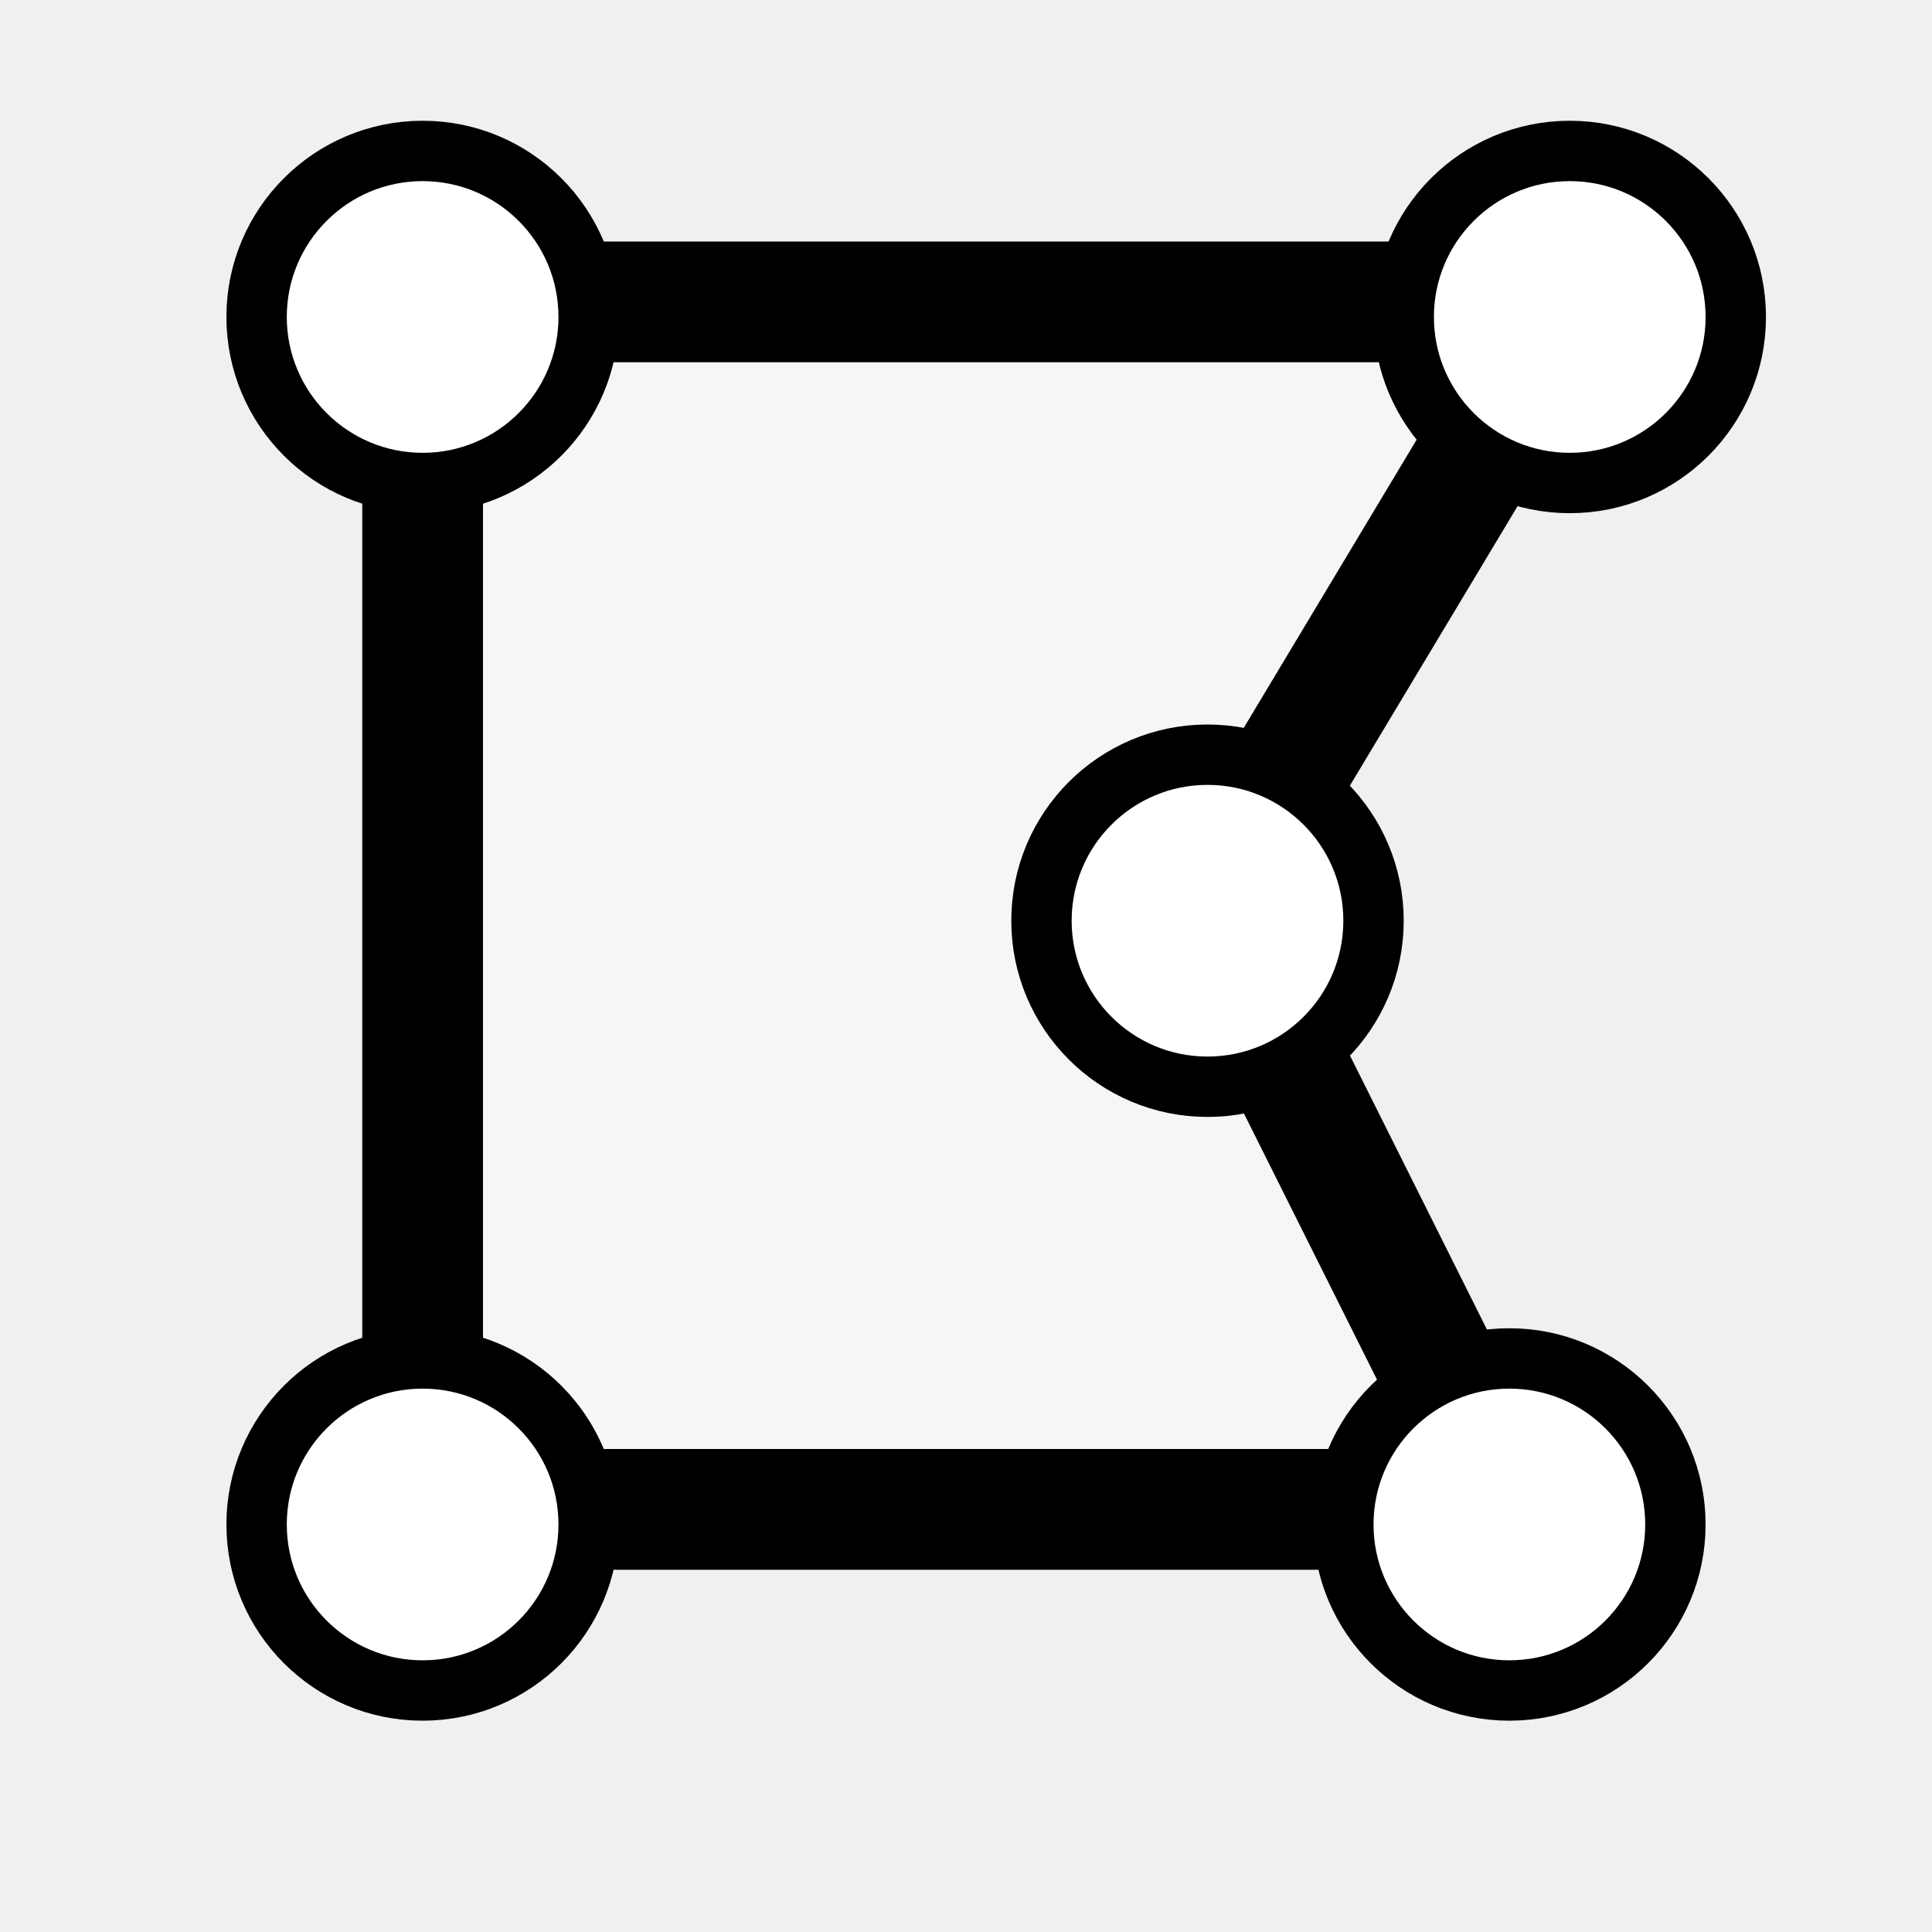
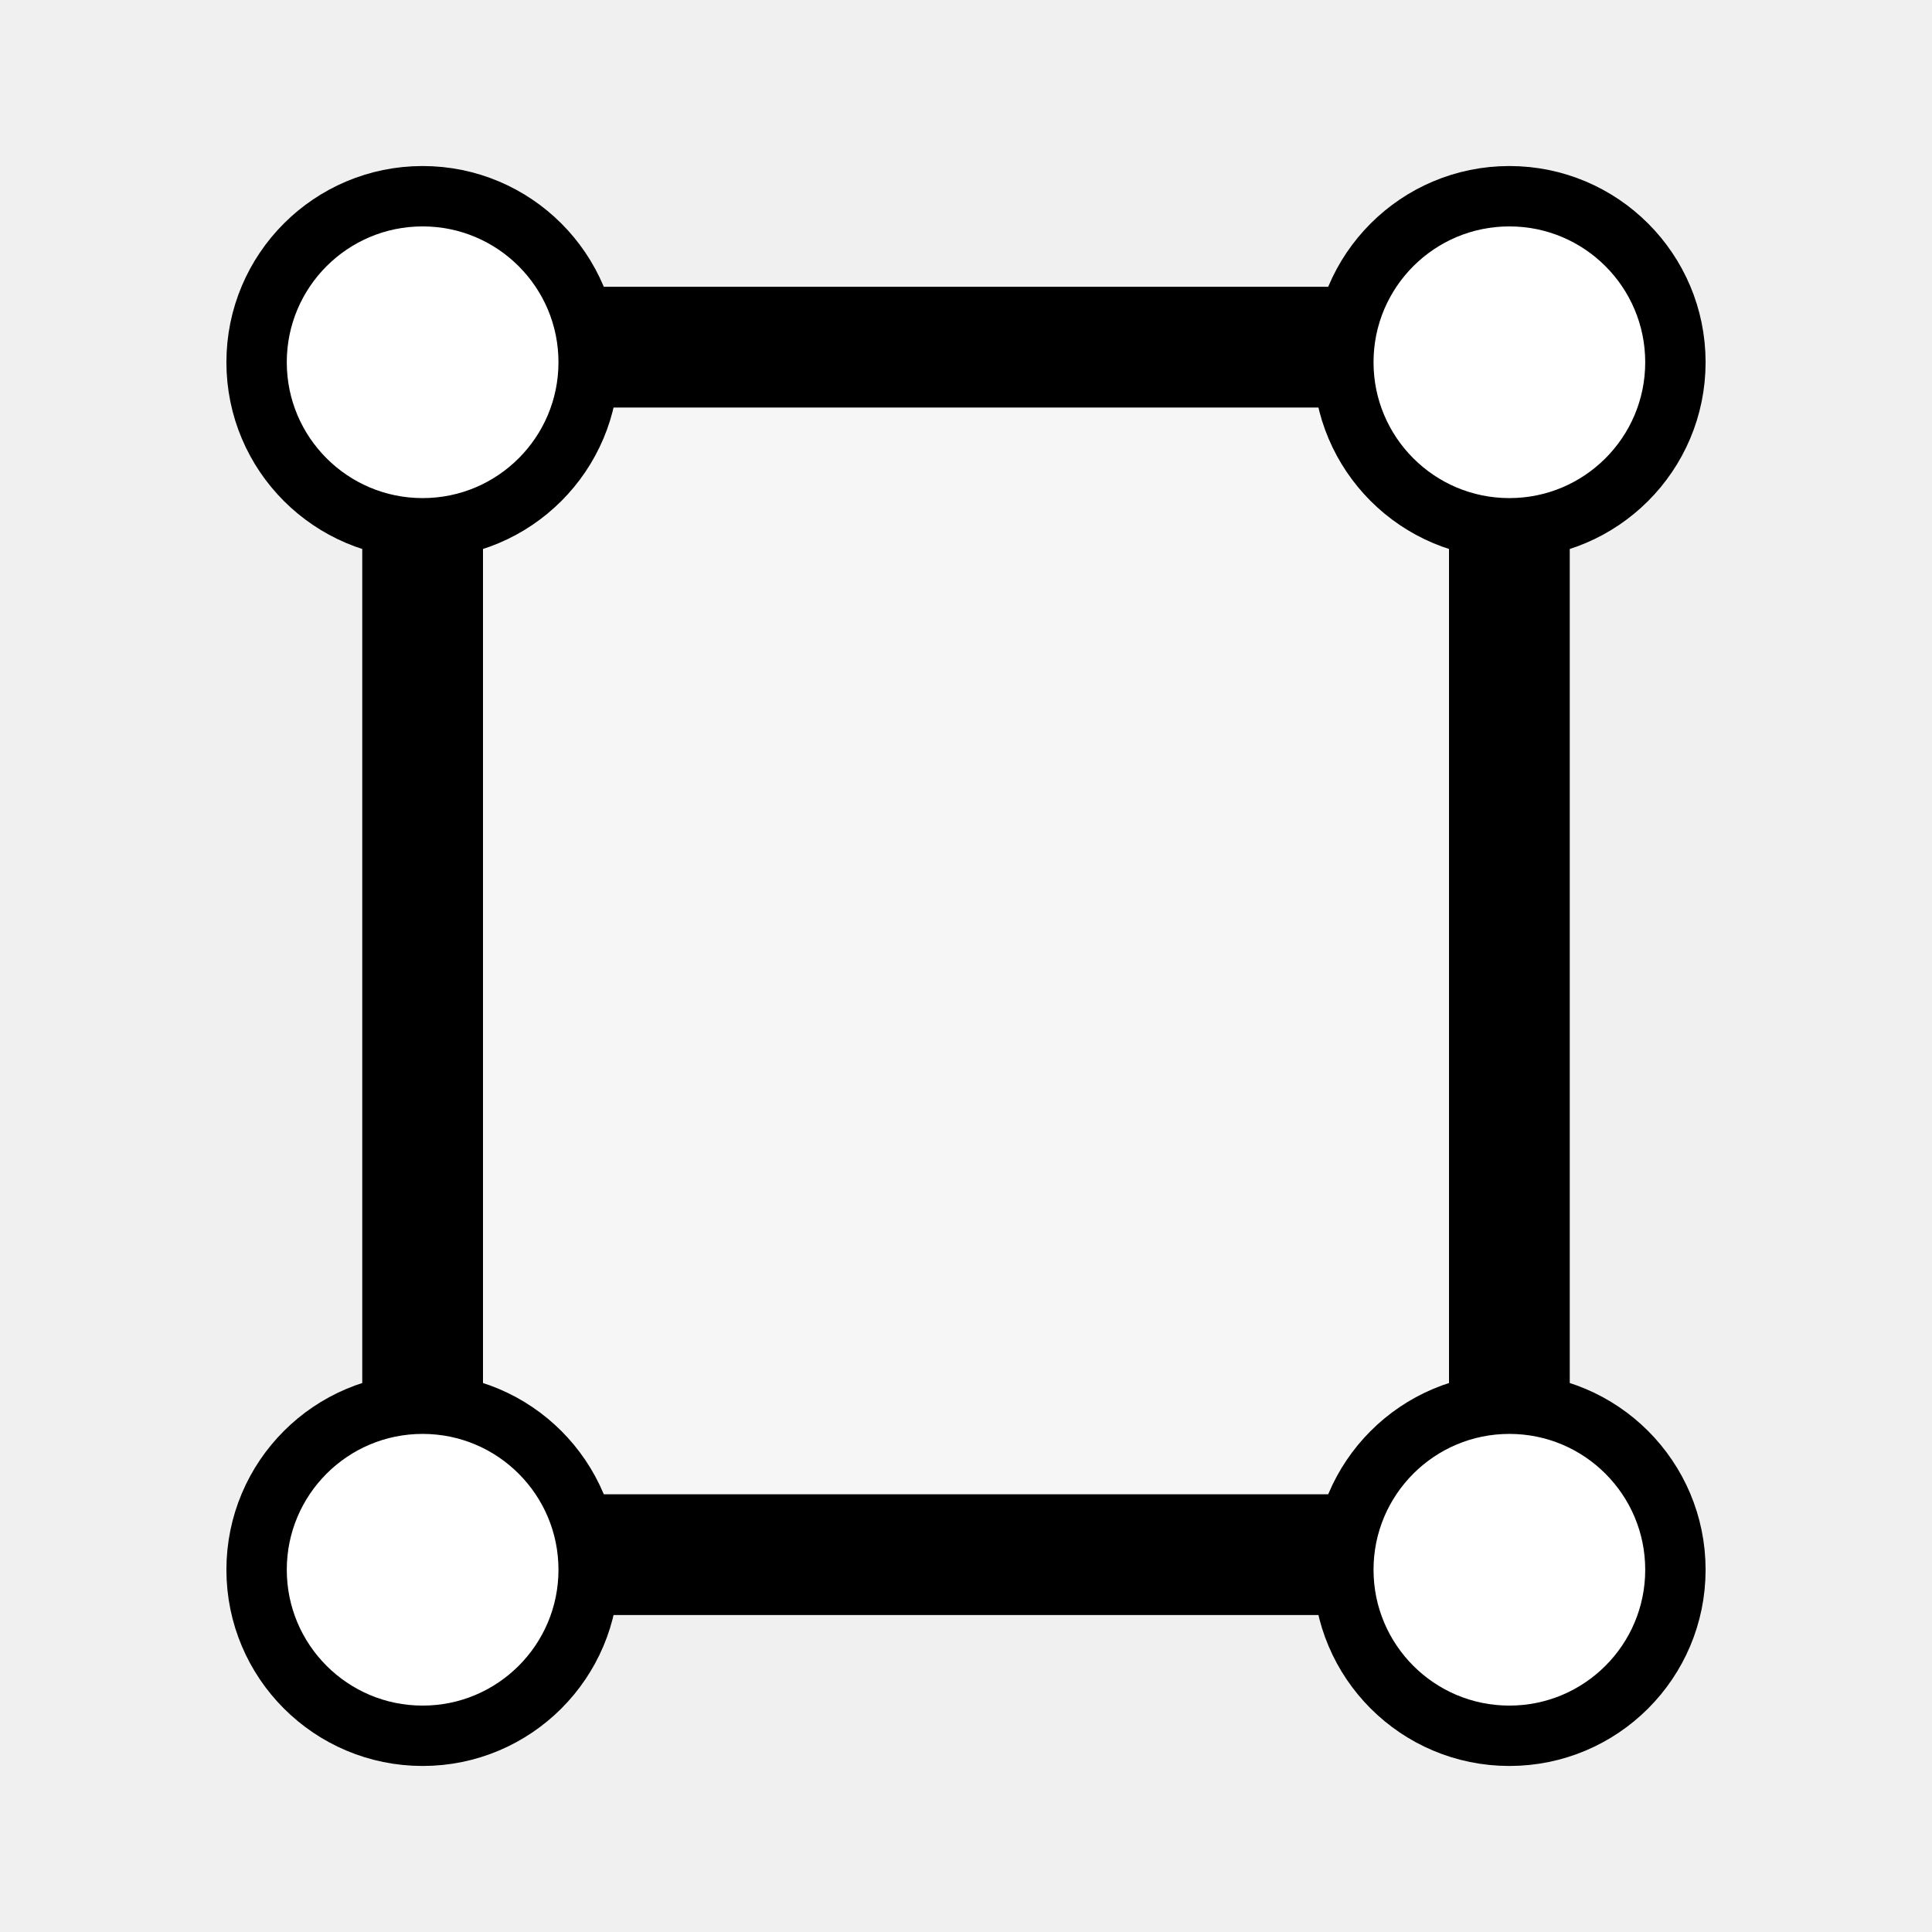
<svg xmlns="http://www.w3.org/2000/svg" width="32px" height="32px" id="svg3797" version="1.1">
  <defs id="defs3799" />
  <g id="layer1">
-     <path style="fill:#ffffff;fill-opacity:0.392;stroke:#000000;stroke-width:2;stroke-linecap:butt;stroke-linejoin:miter;stroke-miterlimit:4;stroke-dasharray:none;stroke-opacity:1" d="M 7,25 H 25 L 20,15 26,5 H 7 Z" id="path3790" />
-     <circle r="2.75" cy="25.25" cx="7" style="fill:#ffffff;fill-opacity:1;stroke:#000000;stroke-width:1;stroke-miterlimit:4;stroke-dasharray:none;stroke-opacity:1" id="path3807-0-1" />
-     <circle r="2.75" cy="25.25" cx="25" style="fill:#ffffff;fill-opacity:1;stroke:#000000;stroke-width:1;stroke-miterlimit:4;stroke-dasharray:none;stroke-opacity:1" id="path3807-0-7" />
-     <circle r="2.75" cy="5.25" cx="7" style="fill:#ffffff;fill-opacity:1;stroke:#000000;stroke-width:1;stroke-miterlimit:4;stroke-dasharray:none;stroke-opacity:1" id="path3807-0-7-0" />
-     <circle r="2.75" cy="5.25" cx="26" style="fill:#ffffff;fill-opacity:1;stroke:#000000;stroke-width:1;stroke-miterlimit:4;stroke-dasharray:none;stroke-opacity:1" id="path3807-0-7-9" />
-     <circle r="2.75" cy="15.25" cx="20" style="fill:#ffffff;fill-opacity:1;stroke:#000000;stroke-width:1;stroke-miterlimit:4;stroke-dasharray:none;stroke-opacity:1" id="path3807-0-7-4" />
+     <path style="fill:#ffffff;fill-opacity:0.392;stroke:#000000;stroke-width:2;stroke-linecap:butt;stroke-linejoin:miter;stroke-miterlimit:4;stroke-dasharray:none;stroke-opacity:1" d="M 7,25.75 H 25 V 5.75 H 7 Z" id="path3790" />
+     <circle r="2.75" cy="26" cx="7" style="fill:#ffffff;fill-opacity:1;stroke:#000000;stroke-width:1;stroke-miterlimit:4;stroke-dasharray:none;stroke-opacity:1" id="path3807-0-1" />
+     <circle r="2.75" cy="26" cx="25" style="fill:#ffffff;fill-opacity:1;stroke:#000000;stroke-width:1;stroke-miterlimit:4;stroke-dasharray:none;stroke-opacity:1" id="path3807-0-7" />
+     <circle r="2.75" cy="6" cx="7" style="fill:#ffffff;fill-opacity:1;stroke:#000000;stroke-width:1;stroke-miterlimit:4;stroke-dasharray:none;stroke-opacity:1" id="path3807-0-7-0" />
+     <circle r="2.75" cy="6" cx="25" style="fill:#ffffff;fill-opacity:1;stroke:#000000;stroke-width:1;stroke-miterlimit:4;stroke-dasharray:none;stroke-opacity:1" id="path3807-0-7-9" />
  </g>
</svg>
